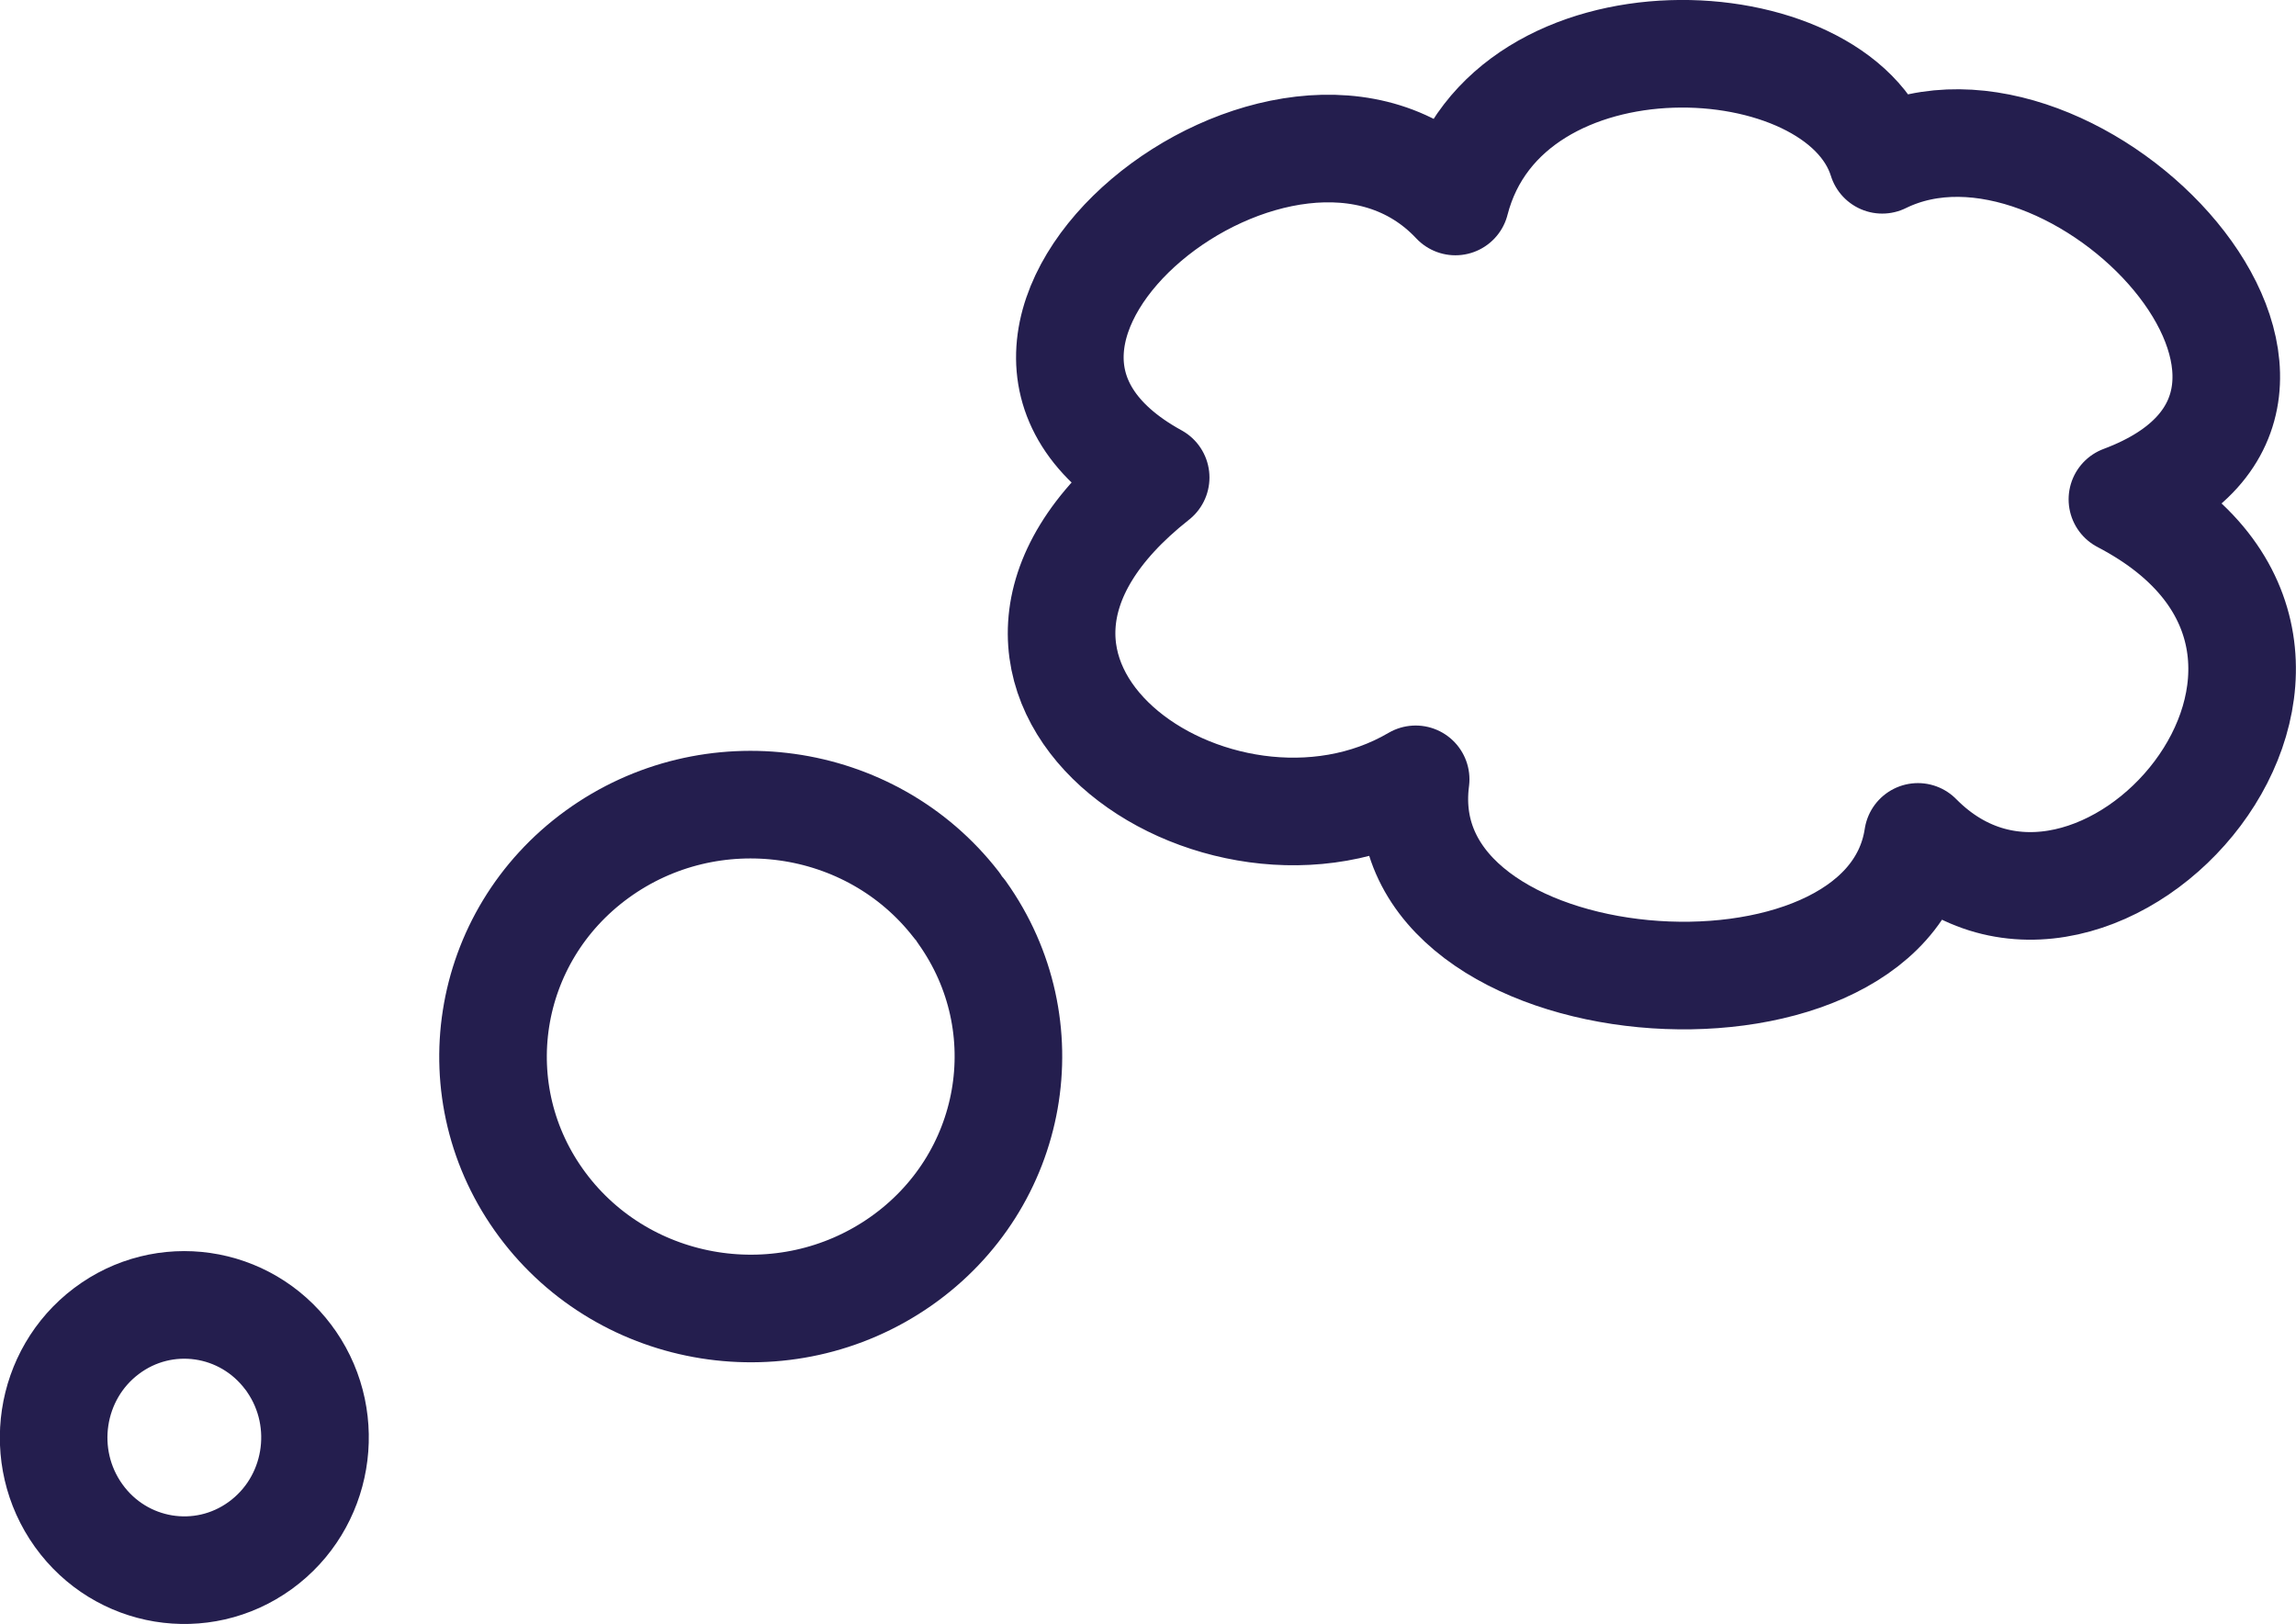
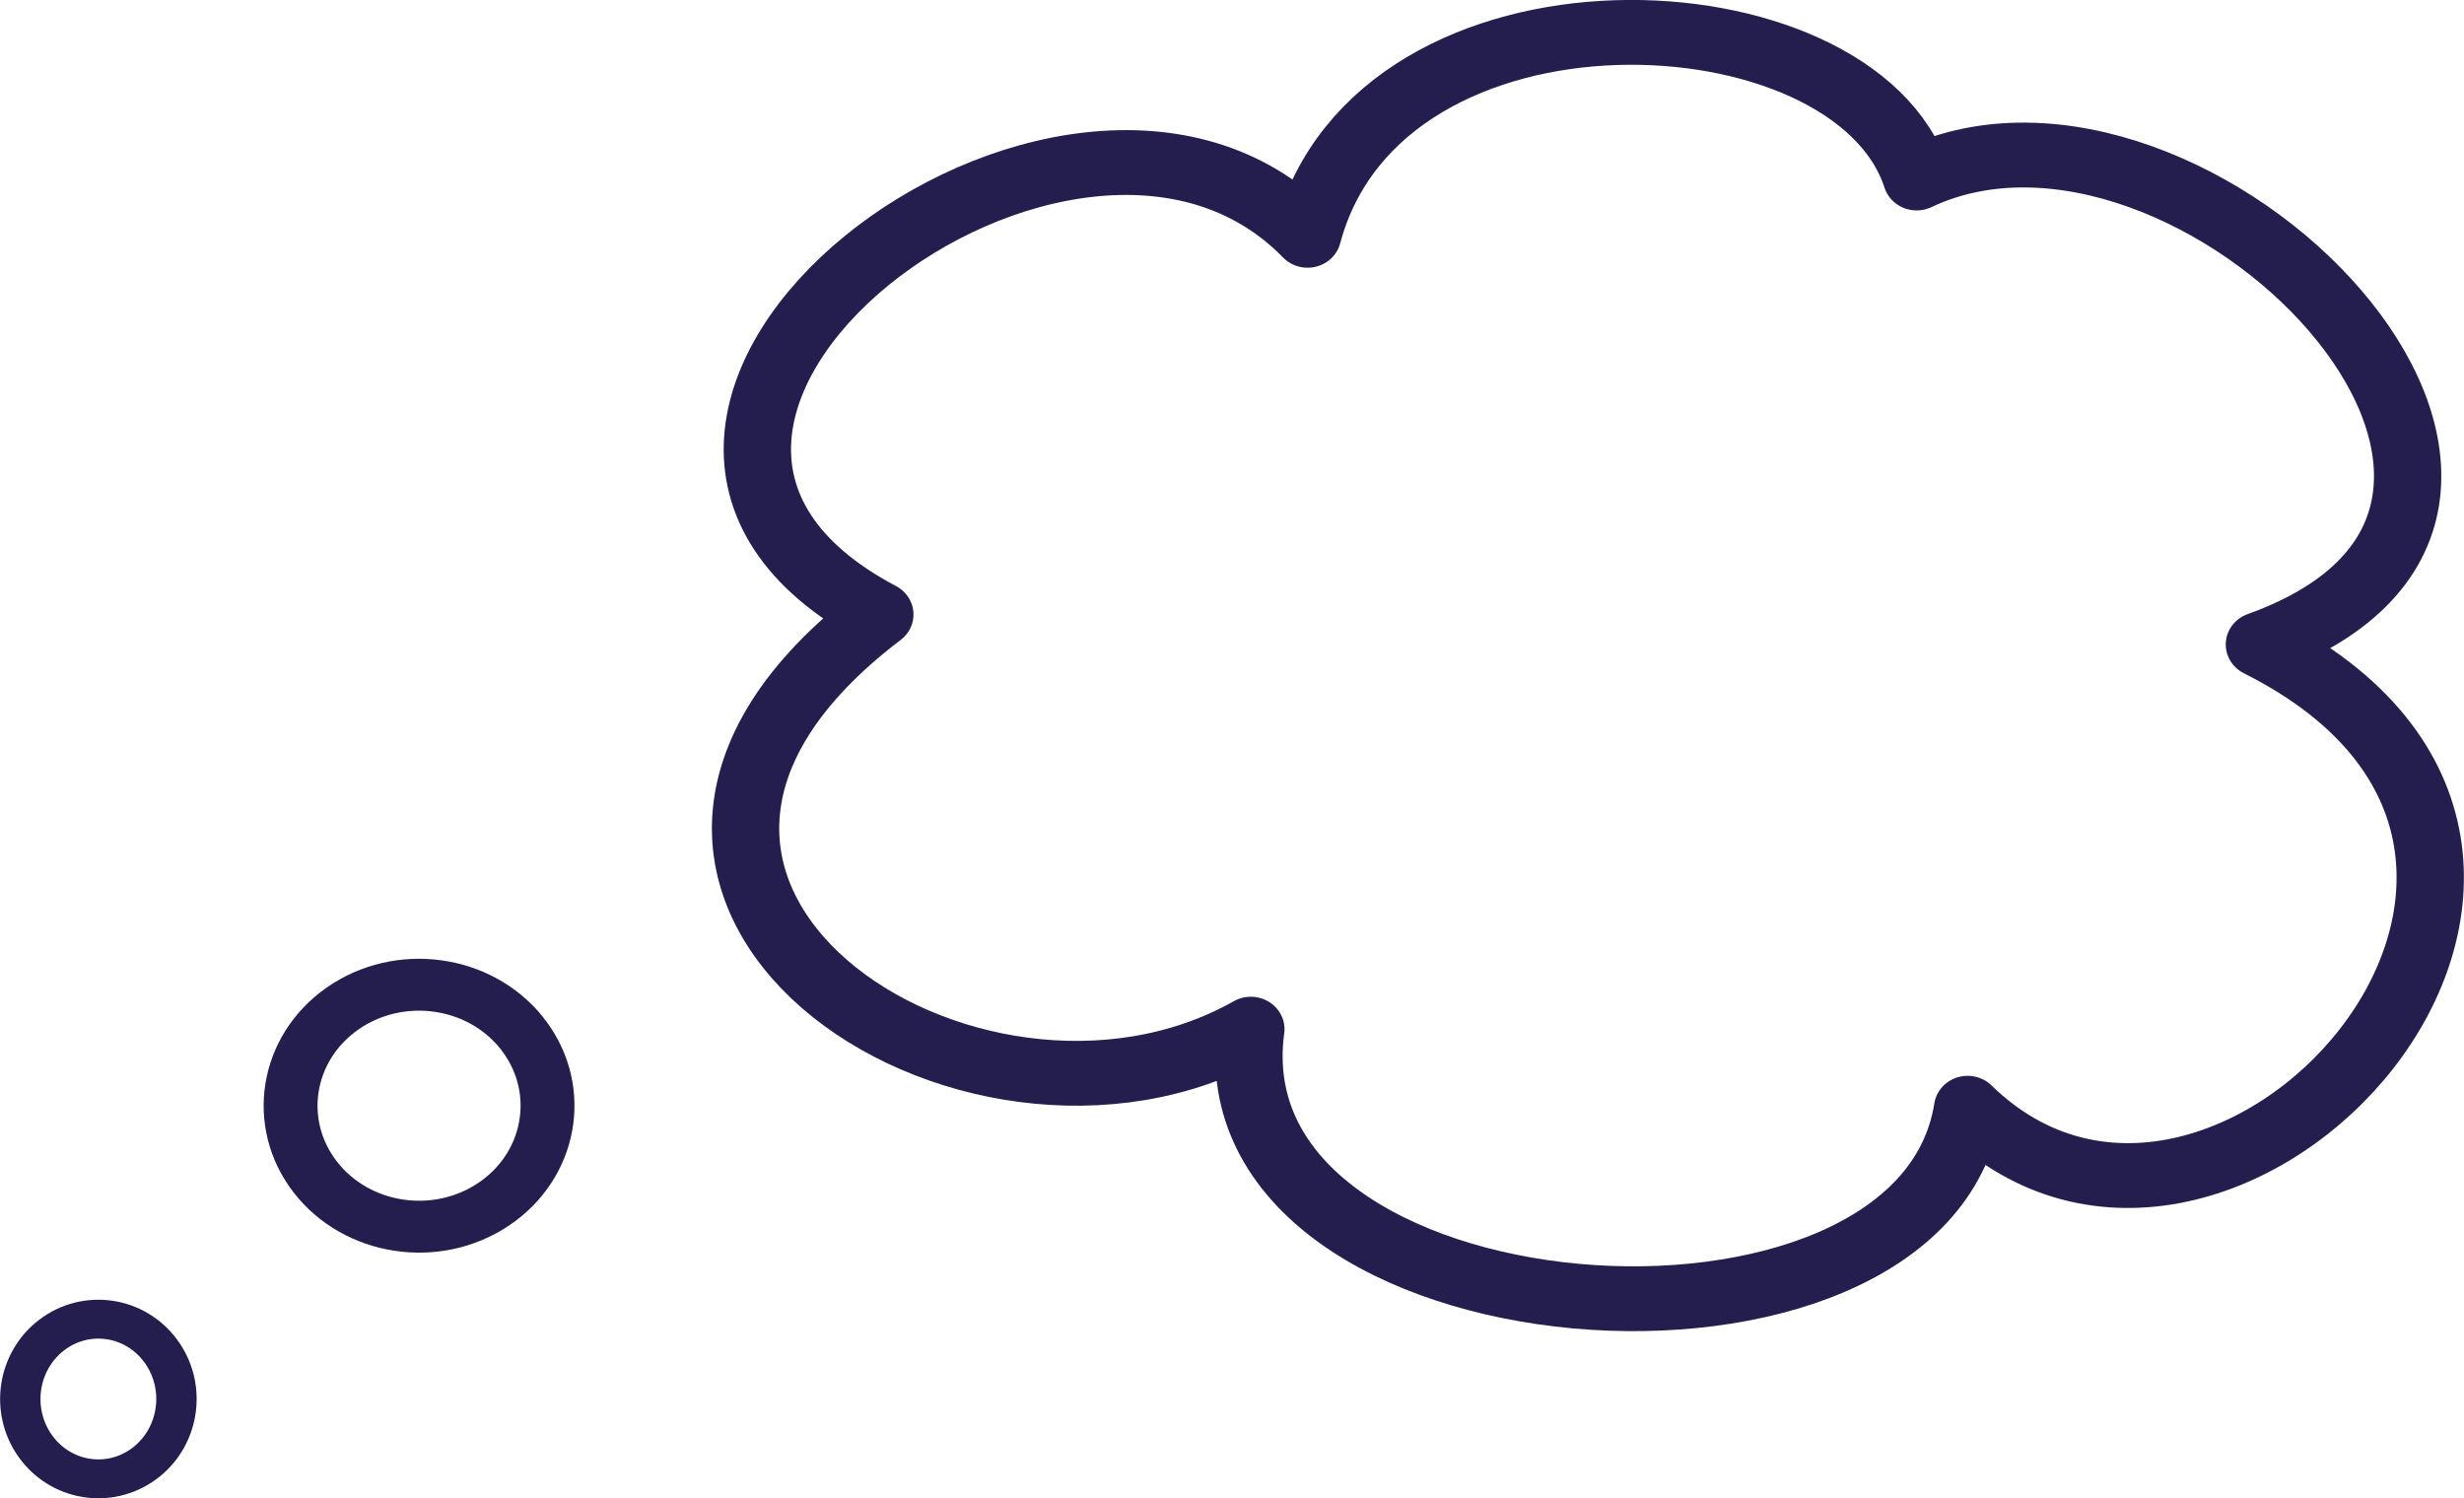
- <svg xmlns="http://www.w3.org/2000/svg" width="42.681mm" height="30.176mm" viewBox="0 0 42.681 30.176" version="1.1" id="svg1" xml:space="preserve">
+ <svg xmlns="http://www.w3.org/2000/svg" width="93.23mm" height="56.681mm" viewBox="0 0 93.23 56.681" version="1.1" id="svg1" xml:space="preserve">
  <defs id="defs1" />
-   <g id="layer7" transform="translate(-48.63398,-172.3582)">
-     <g id="g153">
-       <path style="opacity:1;fill:#000000;fill-opacity:0;stroke:#241e4e;stroke-width:2;stroke-linecap:round;stroke-linejoin:round;stroke-dasharray:none;stroke-opacity:1" id="path31" d="m 54.053,197.666 a 2.429,2.465 0 0 1 -0.583,3.418 2.429,2.465 0 0 1 -3.374,-0.557 2.429,2.465 0 0 1 0.516,-3.429 2.429,2.465 0 0 1 3.384,0.489" />
-       <path style="fill:#000000;fill-opacity:0;stroke:#241e4e;stroke-width:2;stroke-linecap:round;stroke-linejoin:round;stroke-dasharray:none;stroke-opacity:1" id="path31-0" d="m 66.518,189.317 a 4.79,4.682 0 0 1 -1.149,6.492 4.79,4.682 0 0 1 -6.653,-1.059 4.79,4.682 0 0 1 1.017,-6.513 4.79,4.682 0 0 1 6.673,0.93" />
-       <path style="opacity:1;fill:#000000;fill-opacity:0;stroke:#241e4e;stroke-width:2;stroke-linecap:round;stroke-linejoin:round;stroke-dasharray:none;stroke-opacity:1;paint-order:normal" d="m 70.117,181.233 c -4.806,-2.637 2.488,-8.417 5.572,-5.13 0.945,-3.677 7.122,-3.377 7.934,-0.775 3.585,-1.76 9.466,4.443 4.465,6.311 5.487,2.862 -0.493,9.625 -3.801,6.274 -0.594,3.915 -9.898,3.22 -9.337,-1.07 -3.659,2.146 -9.537,-1.901 -4.834,-5.609 z" id="path32" />
+   <a id="a1" transform="translate(114.7965,-160.9876)">
+     <g id="g153" transform="matrix(2.90463,0,0,2.79695,-285.1708,-322.6602)" style="stroke-width:0.702;stroke-dasharray:none">
+       <path style="opacity:1;fill:#000000;fill-opacity:0;stroke:#241e4e;stroke-width:0.526;stroke-linecap:round;stroke-linejoin:round;stroke-dasharray:none;stroke-opacity:1" id="path31" d="m 60.772,191.229 a 1.017,1.08 0 0 1 -0.244,1.497 1.017,1.08 0 0 1 -1.413,-0.244 1.017,1.08 0 0 1 0.216,-1.502 1.017,1.08 0 0 1 1.417,0.214" />
+       <path style="fill:#000000;fill-opacity:0;stroke:#241e4e;stroke-width:0.702;stroke-linecap:round;stroke-linejoin:round;stroke-dasharray:none;stroke-opacity:1" id="path31-0" d="m 65.487,186.942 a 1.674,1.637 0 0 1 -0.401,2.27 1.674,1.637 0 0 1 -2.324,-0.37 1.674,1.637 0 0 1 0.355,-2.277 1.674,1.637 0 0 1 2.332,0.325" />
+       <path style="opacity:1;fill:#000000;fill-opacity:0;stroke:#241e4e;stroke-width:0.877;stroke-linecap:round;stroke-linejoin:round;stroke-dasharray:none;stroke-opacity:1;paint-order:normal" d="m 70.117,181.233 c -4.806,-2.637 2.488,-8.417 5.572,-5.13 0.945,-3.677 7.122,-3.377 7.934,-0.775 3.585,-1.76 9.466,4.443 4.465,6.311 5.487,2.862 -0.493,9.625 -3.801,6.274 -0.594,3.915 -9.898,3.22 -9.337,-1.07 -3.659,2.146 -9.537,-1.901 -4.834,-5.609 z" id="path32" />
    </g>
-   </g>
+   </a>
</svg>
